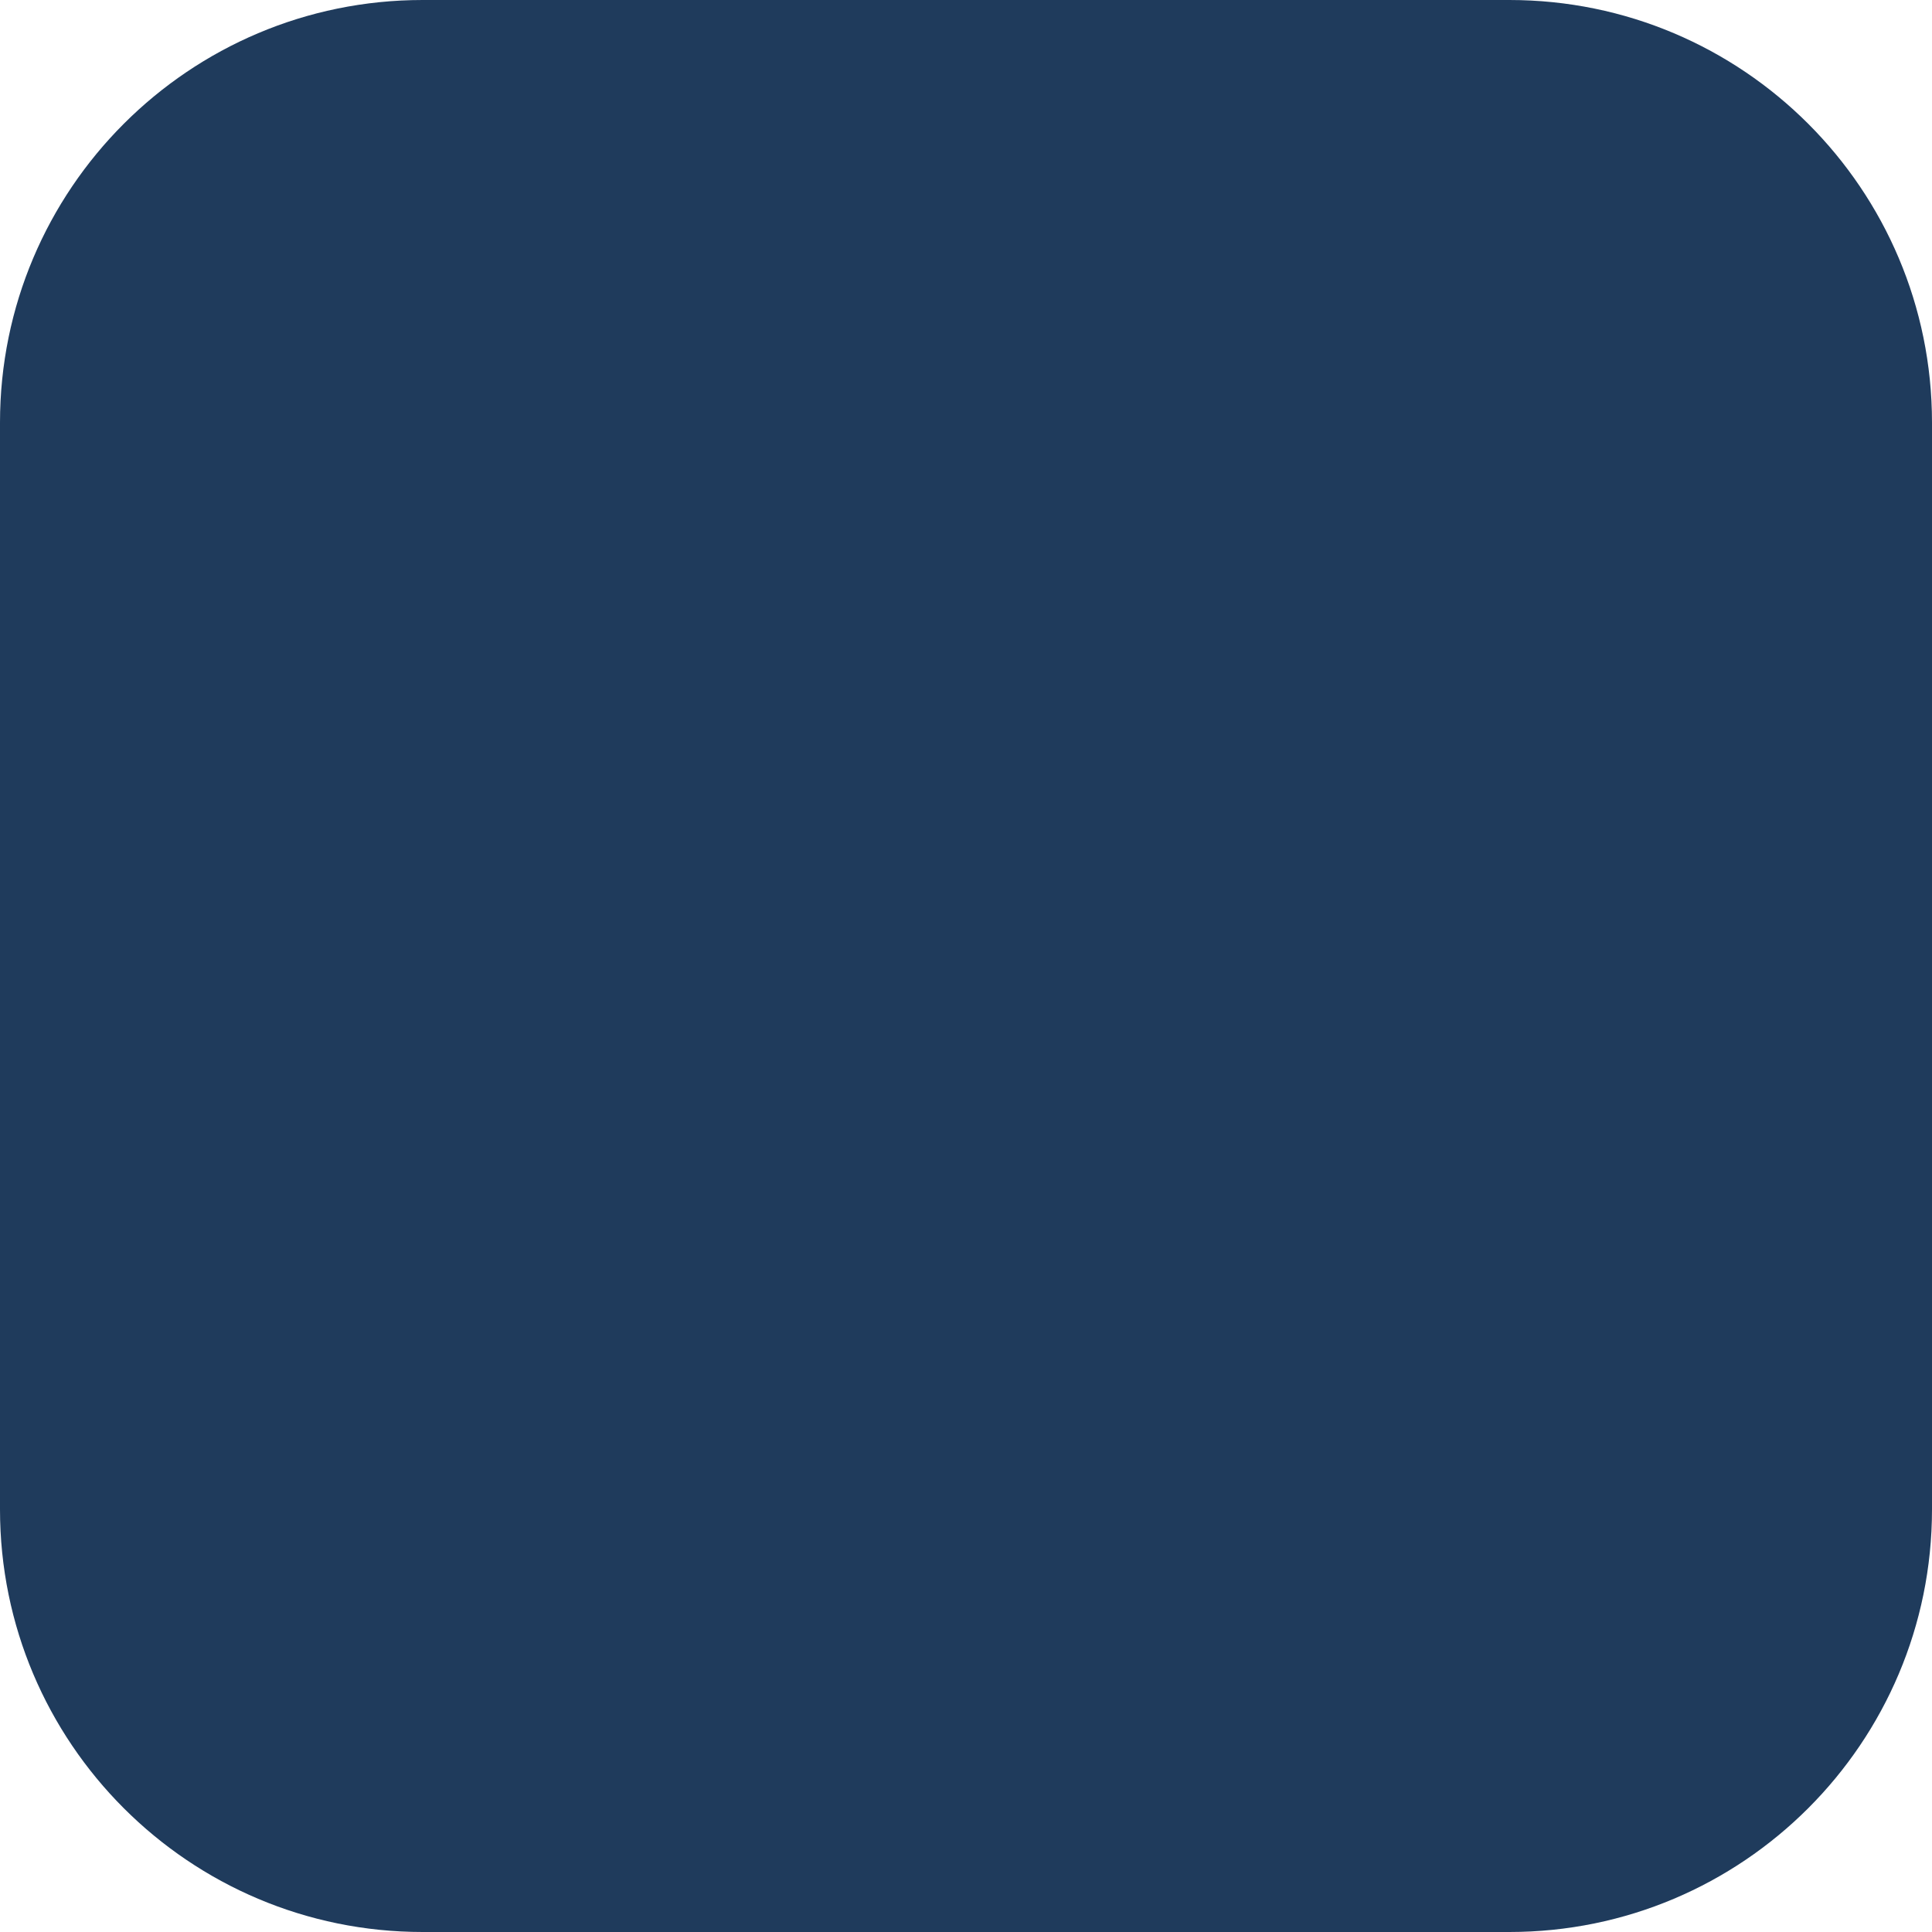
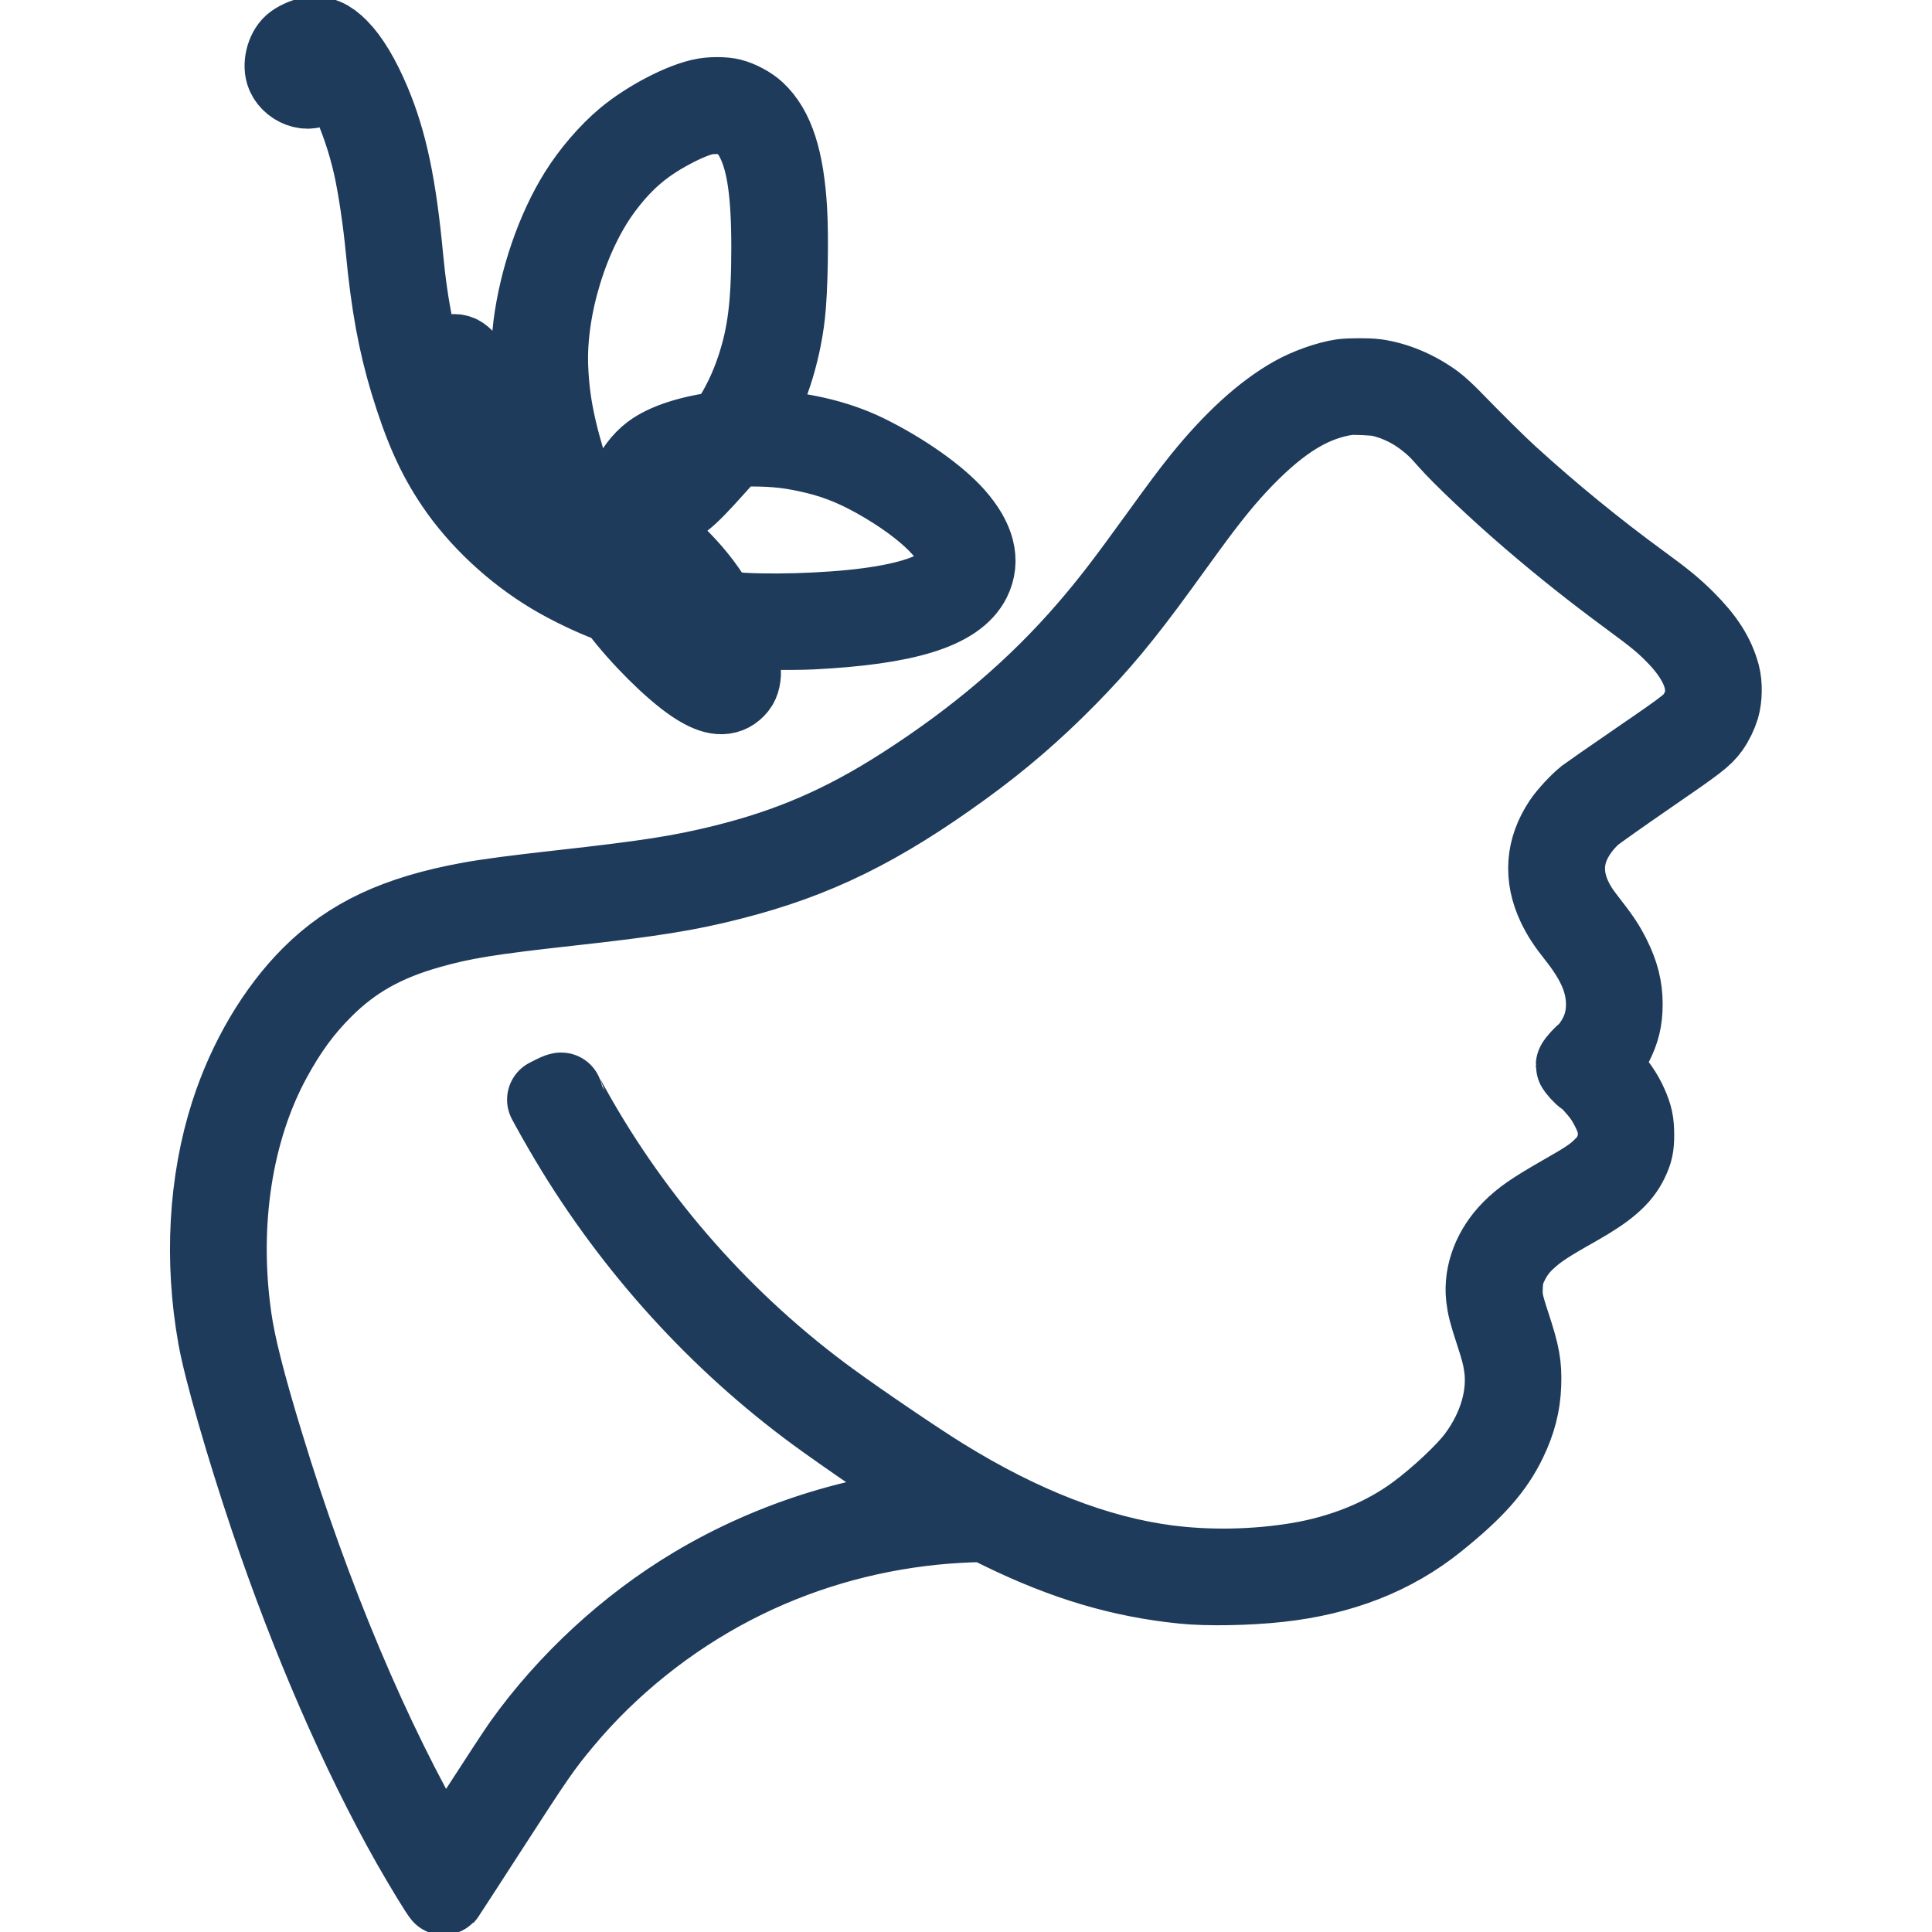
- <svg xmlns="http://www.w3.org/2000/svg" viewBox="0 0 64 64" role="img" aria-label="Patricia Domingues">
-   <rect width="64" height="64" rx="14" fill="#1F3B5C" />
-   <g transform="translate(7 8.3) scale(0)">
-     <path d="M 49 3 C 20.9 10.3, 3.4 30.2, 0.6 58 C -1.2 76, 7.3 92.7, 23.5 103 C 41.2 114.1, 59.9 114.2, 69 103.2 C 77.3 93.1, 77.6 73, 69.7 57.3 L 67.5 53 54.2 60.6 L 41 68.1 42.4 70.8 C 43.1 72.3, 44.1 75, 44.5 76.8 L 45.2 80.1 41.2 78.1 C 36.7 75.8, 32.3 71, 31.4 67.3 C 29.5 59.8, 33.9 46.1, 39.8 40.8 C 47 34.6, 61.5 30.1, 70.4 31.4 C 78.9 32.7, 92.5 43.3, 104.2 57.9 C 140.9 103.5, 179.3 193.5, 199.4 280.8 C 212.5 337.6, 224.1 417, 231.5 501 C 235.2 543.1, 237.6 561.4, 245.6 609.5 C 257.7 682.7, 268.6 728.1, 292 802.5 C 320.5 893.1, 352.5 959.3, 398.3 1022.5 C 434.5 1072.4, 490 1128, 543.5 1168 C 598.3 1209, 664.5 1244.8, 731 1269.5 C 743.2 1274, 747.1 1275.9, 749.1 1278.4 C 750.6 1280.1, 758.1 1289.4, 765.7 1299 C 818.4 1365.2, 882.3 1427.1, 929.5 1457.5 C 942.1 1465.7, 959.1 1473.7, 969 1476.1 C 1002.2 1484.5, 1027.1 1462.2, 1024.5 1426.5 C 1022.9 1404.1, 1013.2 1372.6, 997.9 1340.1 C 995.2 1334.4, 993.2 1329.5, 993.5 1329.2 C 993.7 1328.9, 1003.5 1329.5, 1015.2 1330.4 C 1079.2 1335.3, 1143.2 1335, 1227.5 1329.5 C 1412 1317.3, 1515.1 1281.5, 1544.6 1219.4 C 1554.6 1198.5, 1556.2 1175.9, 1549.4 1152 C 1546.2 1140.8, 1534.6 1117.8, 1526.5 1106.5 C 1490.1 1055.9, 1421.9 1002.7, 1331.6 954.7 C 1287.6 931.2, 1256.1 919.1, 1208 907 C 1158.9 894.7, 1116.7 889.2, 1064.7 888.3 L 1032 887.7 1034 884.6 C 1045.7 866.8, 1061.3 838.3, 1071.1 817 C 1102.6 747.8, 1120.6 674.8, 1127 589.5 C 1130.1 548.8, 1130.7 423.6, 1128 384 C 1122.7 305.6, 1111.5 253.6, 1091.3 214.2 C 1069.1 170.8, 1036.5 145.3, 994.5 138.4 C 980.5 136.1, 957.8 137, 941.5 140.4 C 910.7 146.9, 881.2 159.3, 836 185 C 763.2 226.3, 704.9 284.7, 658 363.5 C 615.6 434.6, 582.9 525.9, 567 617.3 C 549.9 715.9, 556.6 816.9, 588 930.5 C 591.8 944.2, 604.2 985.6, 605.6 989.5 C 606.4 991.4, 598.7 986.6, 544.7 951.3 C 501.2 922.9, 479.6 909.2, 454.4 894.2 C 428.3 878.7, 407.5 863.5, 396.1 851.6 L 392.6 848 405.6 852.6 C 412.7 855.2, 419.1 857.3, 419.9 857.4 C 423.1 857.7, 428.8 832.6, 429.7 814.5 C 430.6 794, 427.9 778.6, 420 759.5 C 411.8 739.7, 401.1 725.2, 391 719.9 C 384.3 716.5, 376 716.6, 369.7 720.4 C 360.9 725.5, 353.9 733.9, 347.1 747.7 C 340 762.1, 337 774.4, 337 789.1 C 337 819.3, 350.4 848.5, 376 874 C 393.2 891.3, 406.6 901, 446.5 925 C 471.4 940, 490.2 951.9, 531.1 978.7 C 567.9 1002.8, 590.1 1017, 607.7 1027.5 L 620.9 1035.4 623.6 1043 C 642 1095.1, 675.2 1164.6, 705.4 1214 C 710.6 1222.5, 714.7 1229.6, 714.6 1229.8 C 714.2 1230.2, 700.4 1224.2, 683 1216 C 626.2 1189.2, 572.6 1154.8, 526.5 1115.5 C 507.4 1099.1, 467.2 1058.9, 450.8 1039.7 C 398.1 978.1, 360 909, 330.1 820.7 C 303.5 742.4, 288.8 683.8, 275.6 604 C 268 558.3, 265.7 539.9, 261.5 494.5 C 254.7 420, 243.8 341.8, 233.4 293 C 218.4 222.6, 196.8 160.1, 167.9 103 C 139.4 46.8, 110.3 12.6, 83.1 3.3 C 74.4 0.4, 59.8 0.2, 49 3 M 964 167.6 C 932.2 171.3, 902.8 182.5, 857 208.1 C 795.6 242.4, 749 284.7, 706.6 344.5 C 653.7 419.2, 613.6 522.5, 596 628.9 C 580.6 722.8, 588.5 822, 620.5 933.5 C 625 949, 642.9 1007, 644.8 1012.1 C 645.6 1014, 652.3 1018.3, 671.6 1029.5 C 776.9 1090.1, 826.9 1123.6, 868.5 1161.7 C 904.9 1195, 939.8 1238, 967 1283 C 970.5 1288.8, 973.9 1294.1, 974.5 1294.8 C 976.8 1297.4, 1027.6 1301.5, 1075 1303 C 1125.6 1304.6, 1199.5 1301.8, 1264.5 1295.9 C 1378.7 1285.6, 1457.4 1264.1, 1495.8 1232.6 C 1524.7 1209, 1530.6 1178.3, 1512.9 1142.9 C 1489.4 1095.8, 1420.9 1038.2, 1327.1 986.8 C 1293.3 968.2, 1269 957.3, 1241 948.2 C 1197.1 933.9, 1153.8 925, 1106 920.5 C 1083.4 918.4, 1043.9 917.6, 1024 918.8 L 1007.5 919.9 998.5 929.2 C 993.5 934.3, 976.7 952.9, 961.1 970.5 C 902.7 1036.3, 884.6 1050.9, 849.8 1060.6 C 837.3 1064.1, 818.4 1065, 809 1062.6 C 790.8 1057.9, 779.1 1043.6, 778.2 1025 C 777.5 1010.6, 782.4 996.3, 794 978.8 C 810 954.6, 829.7 937.5, 856.7 924.4 C 882.5 911.8, 931.8 898.8, 975.9 892.9 L 992.7 890.6 1000.2 880.1 C 1042.5 820.5, 1073.6 741.9, 1088 658 C 1096.6 607.6, 1099 567.9, 1099.1 475.5 C 1099.1 416.7, 1098.4 392.3, 1095.5 359 C 1085.4 244.2, 1052.2 181.5, 995 169.5 C 987.9 168, 969.9 166.9, 964 167.6 M 378.8 753.1 C 375.6 758, 371.1 767.8, 369.4 773.6 C 365.4 787.1, 368.1 807.3, 376 823.4 C 379.6 830.8, 390.7 847, 392.1 847 C 392.4 847, 393.7 843.7, 394.8 839.8 C 401 818.3, 401.1 798.1, 395 779.9 C 391.7 770, 385.9 757.6, 382.6 753.5 L 380.4 750.8 378.8 753.1 M 944.5 929 C 899.2 938.7, 870.1 949.3, 850.7 963.1 C 831.7 976.6, 815.1 997.3, 809.9 1014.1 C 807.6 1021.4, 807.5 1024.2, 809.5 1027.9 C 812.6 1033.9, 822 1035.3, 837.5 1032.1 C 862.5 1027, 881.9 1013.2, 913.3 978.2 C 951.6 935.6, 959.9 926, 958.8 926.1 C 958.1 926.1, 951.6 927.4, 944.5 929 M 663 1060.6 C 663 1062.8, 683.5 1108.6, 693.7 1129.3 C 715.6 1173.5, 734 1204.7, 759.2 1240.2 L 766.1 1249.9 775.3 1252.9 C 812.3 1265, 849.4 1274.7, 888.5 1282.4 C 907.2 1286.1, 935.3 1291, 935.7 1290.6 C 936.2 1290.2, 916.7 1261.8, 908.5 1251 C 894 1231.7, 881.7 1217.6, 863.5 1199.5 C 823.3 1159.2, 782 1129.5, 694.4 1078 C 677.6 1068.1, 663.7 1060, 663.4 1060 C 663.2 1060, 663 1060.3, 663 1060.6 M 801.2 1294.8 C 802.1 1295.7, 807.6 1302.1, 813.5 1309 C 848.7 1350, 892.7 1392.7, 925.7 1417.8 C 945.1 1432.5, 964.9 1443.8, 976.5 1446.7 C 982.2 1448.1, 983.4 1448.1, 986.7 1446.9 C 992.9 1444.6, 994.2 1440.7, 993.7 1427.5 C 992.8 1407.9, 983.5 1380.2, 965.5 1343.5 L 956.2 1324.5 936.4 1321.6 C 898.2 1316.2, 857.9 1308, 821.7 1298.5 C 810.3 1295.5, 800.7 1293, 800.3 1293 C 800 1293, 800.4 1293.8, 801.2 1294.8" fill="#F8FBFE" stroke="#F8FBFE" stroke-width="40" stroke-linejoin="round" />
-   </g>
+ <svg xmlns="http://www.w3.org/2000/svg" viewBox="-280 -50 2560 2560">
+   <style>path{fill:#1F3B5C;stroke:#1F3B5C}@media (prefers-color-scheme:dark){path{fill:#F1F7FC;stroke:#F1F7FC}}</style>
+   <path fill-rule="evenodd" stroke-width="110" stroke-linejoin="round" stroke-linecap="round" d="M 131 1.1 C 124.1 2.3, 114.6 6.7, 109.7 10.9 C 100.5 19, 96.3 36.9, 101 47.8 C 108.6 65.5, 134.5 72, 141 57.8 C 142.2 55.2, 142.9 51.4, 142.9 48 C 142.9 41.7, 140 32.6, 137.9 32.3 C 135.8 31.9, 123.5 39.5, 123.6 41.1 C 123.7 41.9, 124.1 43.6, 124.5 45 L 125.3 47.4 122.4 45.5 C 118.4 42.9, 117.1 41, 117 37.5 C 116.9 26.4, 125 19, 137.3 19 C 141.9 19, 143.4 19.5, 148.1 22.9 C 171.9 39.9, 201.9 104.2, 216.5 169.5 C 222.7 197.3, 229.3 241.5, 233 280.1 C 239.8 351.8, 249.2 403.3, 264.9 455.2 C 283.2 515.3, 300 552.9, 325.1 590 C 356.3 636.1, 402 678.9, 452.5 709.2 C 474.8 722.7, 507.4 738.3, 530 746.5 C 537 749, 537.8 749.6, 542.5 755.8 C 569.9 792.1, 613.1 835, 641 853.7 C 664.2 869.3, 679.7 871.9, 691 862.2 C 696.9 857.2, 699.2 852, 699.8 842.7 C 700.6 829.2, 695.7 811, 685.3 788.7 C 683.3 784.5, 681.9 780.8, 682.1 780.6 C 682.3 780.4, 686.3 780.6, 691 781.1 C 706.3 782.7, 770 783.3, 795 782.1 C 919.7 775.9, 985.6 755.5, 1004.8 717.2 C 1017 692.8, 1010.1 666.1, 984 636.2 C 960.7 609.5, 914.2 576.8, 866.5 553.5 C 826.6 534.1, 778.2 523.1, 724.3 521.2 L 705.2 520.5 710.1 512.5 C 734.9 472.5, 752.3 419.8, 758.4 366 C 761.9 335.6, 763.2 265.1, 761 227.7 C 757 161.9, 744.2 122.2, 719.7 99.4 C 711.8 92.1, 698.7 85.1, 688 82.4 C 680 80.3, 664.2 80.1, 654 81.9 C 626.1 86.8, 580.2 110.6, 550 135.8 C 528.3 154, 504.8 181.2, 488.5 207.5 C 458.9 254.9, 436.4 320.1, 428.5 381.5 C 424.9 409.3, 425.5 450.6, 430.1 482.5 C 433.8 508.5, 444 551.3, 452 574.4 C 453.1 577.7, 453.8 580.5, 453.6 580.7 C 453.4 581, 442.7 574.3, 429.8 565.9 C 417 557.5, 396.6 544.5, 384.5 536.9 C 349.2 514.9, 343.2 510.9, 336.9 505.2 C 333.6 502.2, 331.1 499.6, 331.3 499.3 C 331.6 499.1, 334.8 500.1, 338.5 501.5 C 342.3 502.9, 345.5 503.8, 345.8 503.6 C 347.6 501.8, 350.2 487.9, 350.7 478 C 351.2 468.3, 350.9 465.1, 349.1 458 C 344.8 440.8, 334.6 424.7, 326.3 421.9 C 320.6 420.1, 316.3 421.5, 310.5 427.3 C 302.4 435.5, 296.1 451.1, 296 463.3 C 296 476.2, 303.5 495.2, 313.4 507.2 C 323.1 518.9, 334.1 527.2, 363.4 545 C 372.8 550.6, 392.6 563.2, 407.4 572.9 C 422.3 582.7, 440.9 594.6, 448.7 599.4 L 462.9 608.2 465.6 615.3 C 478.4 649.4, 494.9 683.8, 512.1 712 C 515.2 717.2, 517.7 721.6, 517.6 721.8 C 517.1 722.2, 490.1 709.4, 479 703.5 C 441.4 683.2, 409.7 659.2, 379 627.4 C 351.5 599, 332.2 571.6, 315 536.5 C 304.7 515.5, 299.1 501.6, 290.4 475.5 C 270 414, 258.8 359.7, 252.4 292 C 243.4 196.2, 231.3 138.8, 209.1 86.1 C 195.6 54.2, 181.2 30.2, 167 15.9 C 154.3 3, 144.2 -1.1, 131 1.1 M 657 99.7 C 646.2 101.5, 632.8 106.5, 616 114.9 C 573.7 136.2, 546 159.2, 517.9 196.6 C 471.7 258.1, 441.3 357.1, 444.4 436.3 C 446.2 482.5, 453.8 520.9, 473.7 583.5 L 477.6 595.5 492 603.9 C 560.9 643.7, 587.4 661.9, 613.8 687.5 C 634.1 707.1, 650.2 727.1, 664.9 750.8 C 668.3 756.4, 671.5 761, 671.8 761 C 672.2 761, 679.2 761.7, 687.5 762.6 C 732.1 767.1, 815.7 764.8, 870.8 757.4 C 926.5 750, 962.5 737.6, 980.1 720.1 C 987.3 712.9, 990.4 707.3, 992 699 C 997.5 670.2, 960.8 628.9, 894.5 589.2 C 861 569.2, 832.7 557.2, 800.9 549.6 C 770.2 542.2, 748.2 539.7, 715.8 539.6 L 691.1 539.5 688.4 542 C 686.9 543.4, 676.5 554.9, 665.2 567.5 C 626.8 610.5, 616.6 618.5, 594.1 623.6 C 585.3 625.6, 574.1 625.1, 569 622.5 C 557.1 616.5, 552.4 603.8, 557 590 C 561.3 577.2, 572.5 562.2, 584.7 553 C 603.1 539.1, 635.9 528.5, 676.5 523.5 L 681.6 522.9 688.7 512.2 C 703.4 490.1, 715 466.1, 724 439.1 C 738.9 394.4, 744 353, 744 277.5 C 744 206.8, 737.9 164.1, 723.9 135.7 C 718.8 125.4, 716.2 121.7, 708.9 114.3 C 698 103.3, 686.6 98.9, 669.5 99.1 C 664 99.2, 658.4 99.5, 657 99.7 M 320.7 443.1 C 311.8 456.7, 312.8 474.3, 323.4 490.1 C 325.7 493.6, 328 496.4, 328.6 496.3 C 330.6 495.9, 332.3 486.2, 332.4 474.5 C 332.4 463.8, 332.1 461.8, 329.7 455.7 C 328.3 452, 326 447.1, 324.6 444.8 L 322.2 440.8 320.7 443.1 M 1499.2 454.1 C 1480.5 456.8, 1454.2 466.1, 1435.4 476.7 C 1396 498.8, 1355 536.3, 1313.4 588 C 1299.5 605.3, 1286.5 622.7, 1257 663.5 C 1211.5 726.5, 1191.6 752.2, 1163.1 785.3 C 1095.6 863.5, 1016.5 931, 918.4 994 C 839.2 1044.8, 768.2 1075.6, 679.8 1097.5 C 622.4 1111.7, 578.8 1118.5, 462 1131.5 C 402.2 1138.2, 366.4 1142.9, 341.5 1147.5 C 247.1 1164.9, 185.4 1193.8, 134.4 1244.5 C 88.2 1290.5, 49.9 1355.4, 27.2 1426 C -1.7 1516, -7.6 1619.8, 10.6 1721.5 C 18.1 1763.7, 47.5 1865.9, 79.4 1960.5 C 132.9 2119.5, 199.3 2272.2, 266.7 2391.5 C 282.8 2420, 307.3 2460.1, 308.1 2459.3 C 308.5 2458.9, 334 2419.5, 364.8 2371.9 C 427.6 2274.7, 436.3 2262, 464.3 2228.5 C 525.7 2154.9, 604.4 2091.9, 690.5 2047.4 C 773.3 2004.6, 863.5 1978, 957.5 1968.5 C 976.5 1966.6, 1003.5 1965, 1016.7 1965 L 1026.9 1965 1048.2 1975.4 C 1132.1 2016.3, 1206 2038.3, 1288 2046.6 C 1319.6 2049.9, 1373.8 2048.9, 1414.5 2044.4 C 1496.5 2035.4, 1564.9 2008.6, 1621.4 1963.2 C 1672.2 1922.4, 1697.6 1893.8, 1715 1857.7 C 1727 1832.8, 1732.9 1810, 1733.7 1784.8 C 1734.6 1758.9, 1732.2 1745.6, 1719.6 1707.1 C 1709.9 1677.6, 1708.6 1671.2, 1709.3 1655.1 C 1709.9 1640.5, 1711.8 1633.1, 1718.6 1620 C 1724.5 1608.6, 1731.5 1599.5, 1741.3 1590.5 C 1755.4 1577.5, 1768.4 1568.9, 1808 1546.6 C 1847.7 1524.1, 1865.9 1508.3, 1876 1487.5 C 1882.1 1475, 1883.4 1468.6, 1883.4 1453 C 1883.3 1437.5, 1881.6 1429.5, 1875.2 1415 C 1868.8 1400.5, 1859.8 1387.6, 1843.7 1369.7 L 1835.7 1360.9 1838.7 1357.7 C 1844.1 1352.1, 1850.6 1342.4, 1855.4 1333 C 1864.6 1315.2, 1868.1 1300.9, 1868.1 1280.3 C 1868.1 1259.3, 1863.4 1240.8, 1852.9 1219.8 C 1844.5 1203.1, 1839.6 1195.8, 1818 1168 C 1793.5 1136.5, 1786 1104.6, 1796.1 1074.5 C 1801.5 1058.3, 1813.9 1040.3, 1828.6 1027.4 C 1833 1023.6, 1865.8 1000.4, 1901.5 975.8 C 1967.7 930.3, 1975.1 924.6, 1983.9 912.5 C 1989.1 905.2, 1993.8 895.6, 1996.6 886.5 C 2000.1 874.6, 2000.4 856.7, 1997.2 844.8 C 1990.5 820, 1976.9 798.7, 1951.6 773.5 C 1935.8 757.8, 1923.2 747.4, 1892.5 725 C 1832.4 681.1, 1774.1 633.5, 1717.6 582.1 C 1701.5 567.4, 1670.7 536.9, 1641.5 506.8 C 1634.3 499.4, 1624.5 490.4, 1619.7 486.8 C 1596.3 469.4, 1568.6 457.7, 1542.6 454.1 C 1533.5 452.8, 1508.2 452.9, 1499.2 454.1 M 1505.5 471.6 C 1458.6 478.4, 1416.7 503.6, 1367 554.6 C 1342.6 579.7, 1321 606.2, 1289 650.2 C 1279.1 663.9, 1262.9 686.1, 1253 699.8 C 1206.7 763.5, 1174.4 802.4, 1131.5 845.9 C 1087.6 890.4, 1044.8 927.3, 994.9 963.6 C 883.7 1044.4, 799.6 1085.7, 688.4 1114 C 630.6 1128.8, 582.9 1136.4, 473 1148.5 C 368.3 1160.1, 332.7 1165.8, 288 1178.5 C 228.1 1195.4, 185.6 1219.4, 146.9 1258 C 119.7 1285.1, 99.2 1313, 78.2 1351.5 C 26.2 1446.7, 7 1571.7, 25.1 1697.5 C 30.2 1733.7, 43.5 1785.8, 67.6 1864.7 C 129.7 2068.5, 209.1 2257, 293.9 2402.5 C 300.7 2414.1, 306.7 2424, 307.3 2424.7 C 308.2 2425.6, 320 2408.1, 356 2352.2 C 382.1 2311.7, 408.4 2271.6, 414.4 2263.2 C 473.5 2180.4, 553.5 2106.5, 641 2054.2 C 746.5 1991.1, 868.9 1953.8, 990.4 1947.7 L 995.2 1947.5 972.4 1933.8 C 934 1910.8, 875.5 1871.7, 816.5 1829.6 C 684.9 1735.7, 571 1613.3, 484.8 1473 C 474.8 1456.8, 459.7 1430.6, 451.6 1415.8 L 446.9 1407.1 455.2 1402.9 C 459.7 1400.6, 463.6 1399.2, 463.8 1399.8 C 463.9 1400.3, 468.9 1409.5, 474.9 1420.2 C 559.6 1572.5, 678.3 1706.7, 819 1809.1 C 858.8 1838.1, 932.5 1888.1, 966.5 1909.2 C 1072.1 1974.7, 1172.9 2013.8, 1267.2 2025.9 C 1322.6 2033, 1384 2031.8, 1440.5 2022.4 C 1500.4 2012.4, 1555.2 1990.1, 1598.7 1957.9 C 1628.3 1936, 1664 1902.5, 1678.7 1882.7 C 1707.7 1843.7, 1720.6 1799.1, 1714.5 1758.8 C 1712.6 1745.7, 1710 1736.2, 1702.4 1713 C 1694.4 1688.5, 1692.4 1680.6, 1691 1668.2 C 1687.7 1638.2, 1700.1 1606.1, 1724.5 1581.5 C 1738.8 1567.1, 1753 1557.2, 1791.4 1535.2 C 1825.3 1515.9, 1834.2 1509.9, 1845.6 1498.5 C 1853 1491.2, 1855.4 1487.9, 1858.9 1481 C 1866.2 1466.2, 1867.6 1452, 1863.5 1435.8 C 1861.1 1426.7, 1853.2 1410.8, 1846 1400.7 C 1838.4 1390.1, 1823.6 1374.2, 1821.6 1374.4 C 1820.1 1374.5, 1810 1363.4, 1810 1361.7 C 1810 1360.1, 1821.1 1347.9, 1822 1348.5 C 1823 1349.1, 1828.4 1342.5, 1834.7 1332.8 C 1845 1317.1, 1849.9 1300.3, 1850 1281.4 C 1850 1250.7, 1838.2 1222.7, 1810.2 1187.5 C 1797.9 1172.1, 1791.1 1161.5, 1785 1148.8 C 1767.3 1111.5, 1769.8 1075.5, 1792.7 1041.2 C 1798.9 1031.8, 1814.1 1015.5, 1823.4 1008.1 C 1826.8 1005.5, 1857.8 983.9, 1892.5 960.1 C 1962.4 912.2, 1966 909.3, 1973.9 894 C 1979.3 883.7, 1981.3 875.6, 1981.3 864.5 C 1981.2 841, 1967.2 814.5, 1940.4 787.7 C 1925.8 772.9, 1915.3 764.3, 1882.7 740.3 C 1832.9 703.6, 1793.8 672.5, 1750.5 635.4 C 1706.7 597.8, 1658.3 552.1, 1639.8 530.9 C 1628.1 517.4, 1622.1 511.7, 1610 502.3 C 1592.1 488.4, 1570.4 478.2, 1549 473.5 C 1541.7 471.9, 1512.3 470.6, 1505.5 471.6 M 649 546.6 C 614.9 554.4, 600.7 561.1, 587 575.6 C 576.4 586.8, 570.5 600.4, 574.5 604.3 C 577.1 606.9, 580.9 607.4, 588.5 606.2 C 598.8 604.4, 609.9 598.6, 619.3 589.9 C 626.1 583.7, 658.3 548.6, 660.4 545.2 C 661.3 543.7, 661.6 543.7, 649 546.6 M 489.9 627.8 C 496.3 643.8, 511.6 675.3, 521.5 692.6 C 526.5 701.2, 543.6 727.5, 547.3 732.1 C 550.1 735.7, 599.2 749.2, 628.5 754.5 C 636.2 755.8, 643.7 757.2, 645.3 757.5 L 648 758 646.3 755.2 C 634 736.2, 620.6 719.6, 604.5 703.5 C 589.2 688.3, 574 676.2, 550.5 660.6 C 535.1 650.3, 490.1 623, 488.6 623 C 488.3 623, 488.9 625.1, 489.9 627.8 M 569 759.8 C 569 761.2, 588.7 782.7, 604 798 C 623.6 817.7, 636.9 829.1, 651.3 838.7 C 666.2 848.7, 675.1 851.8, 679.6 848.6 C 681.2 847.3, 681.5 846, 681.4 838.3 C 681.4 830.7, 680.8 827.8, 677.3 817.4 C 675 810.7, 670.2 799.1, 666.7 791.7 C 659.5 776.6, 660.9 777.8, 647.5 776 C 627.9 773.3, 594.2 766.4, 575.8 761.2 C 572 760.1, 569 759.5, 569 759.8" />
</svg>
